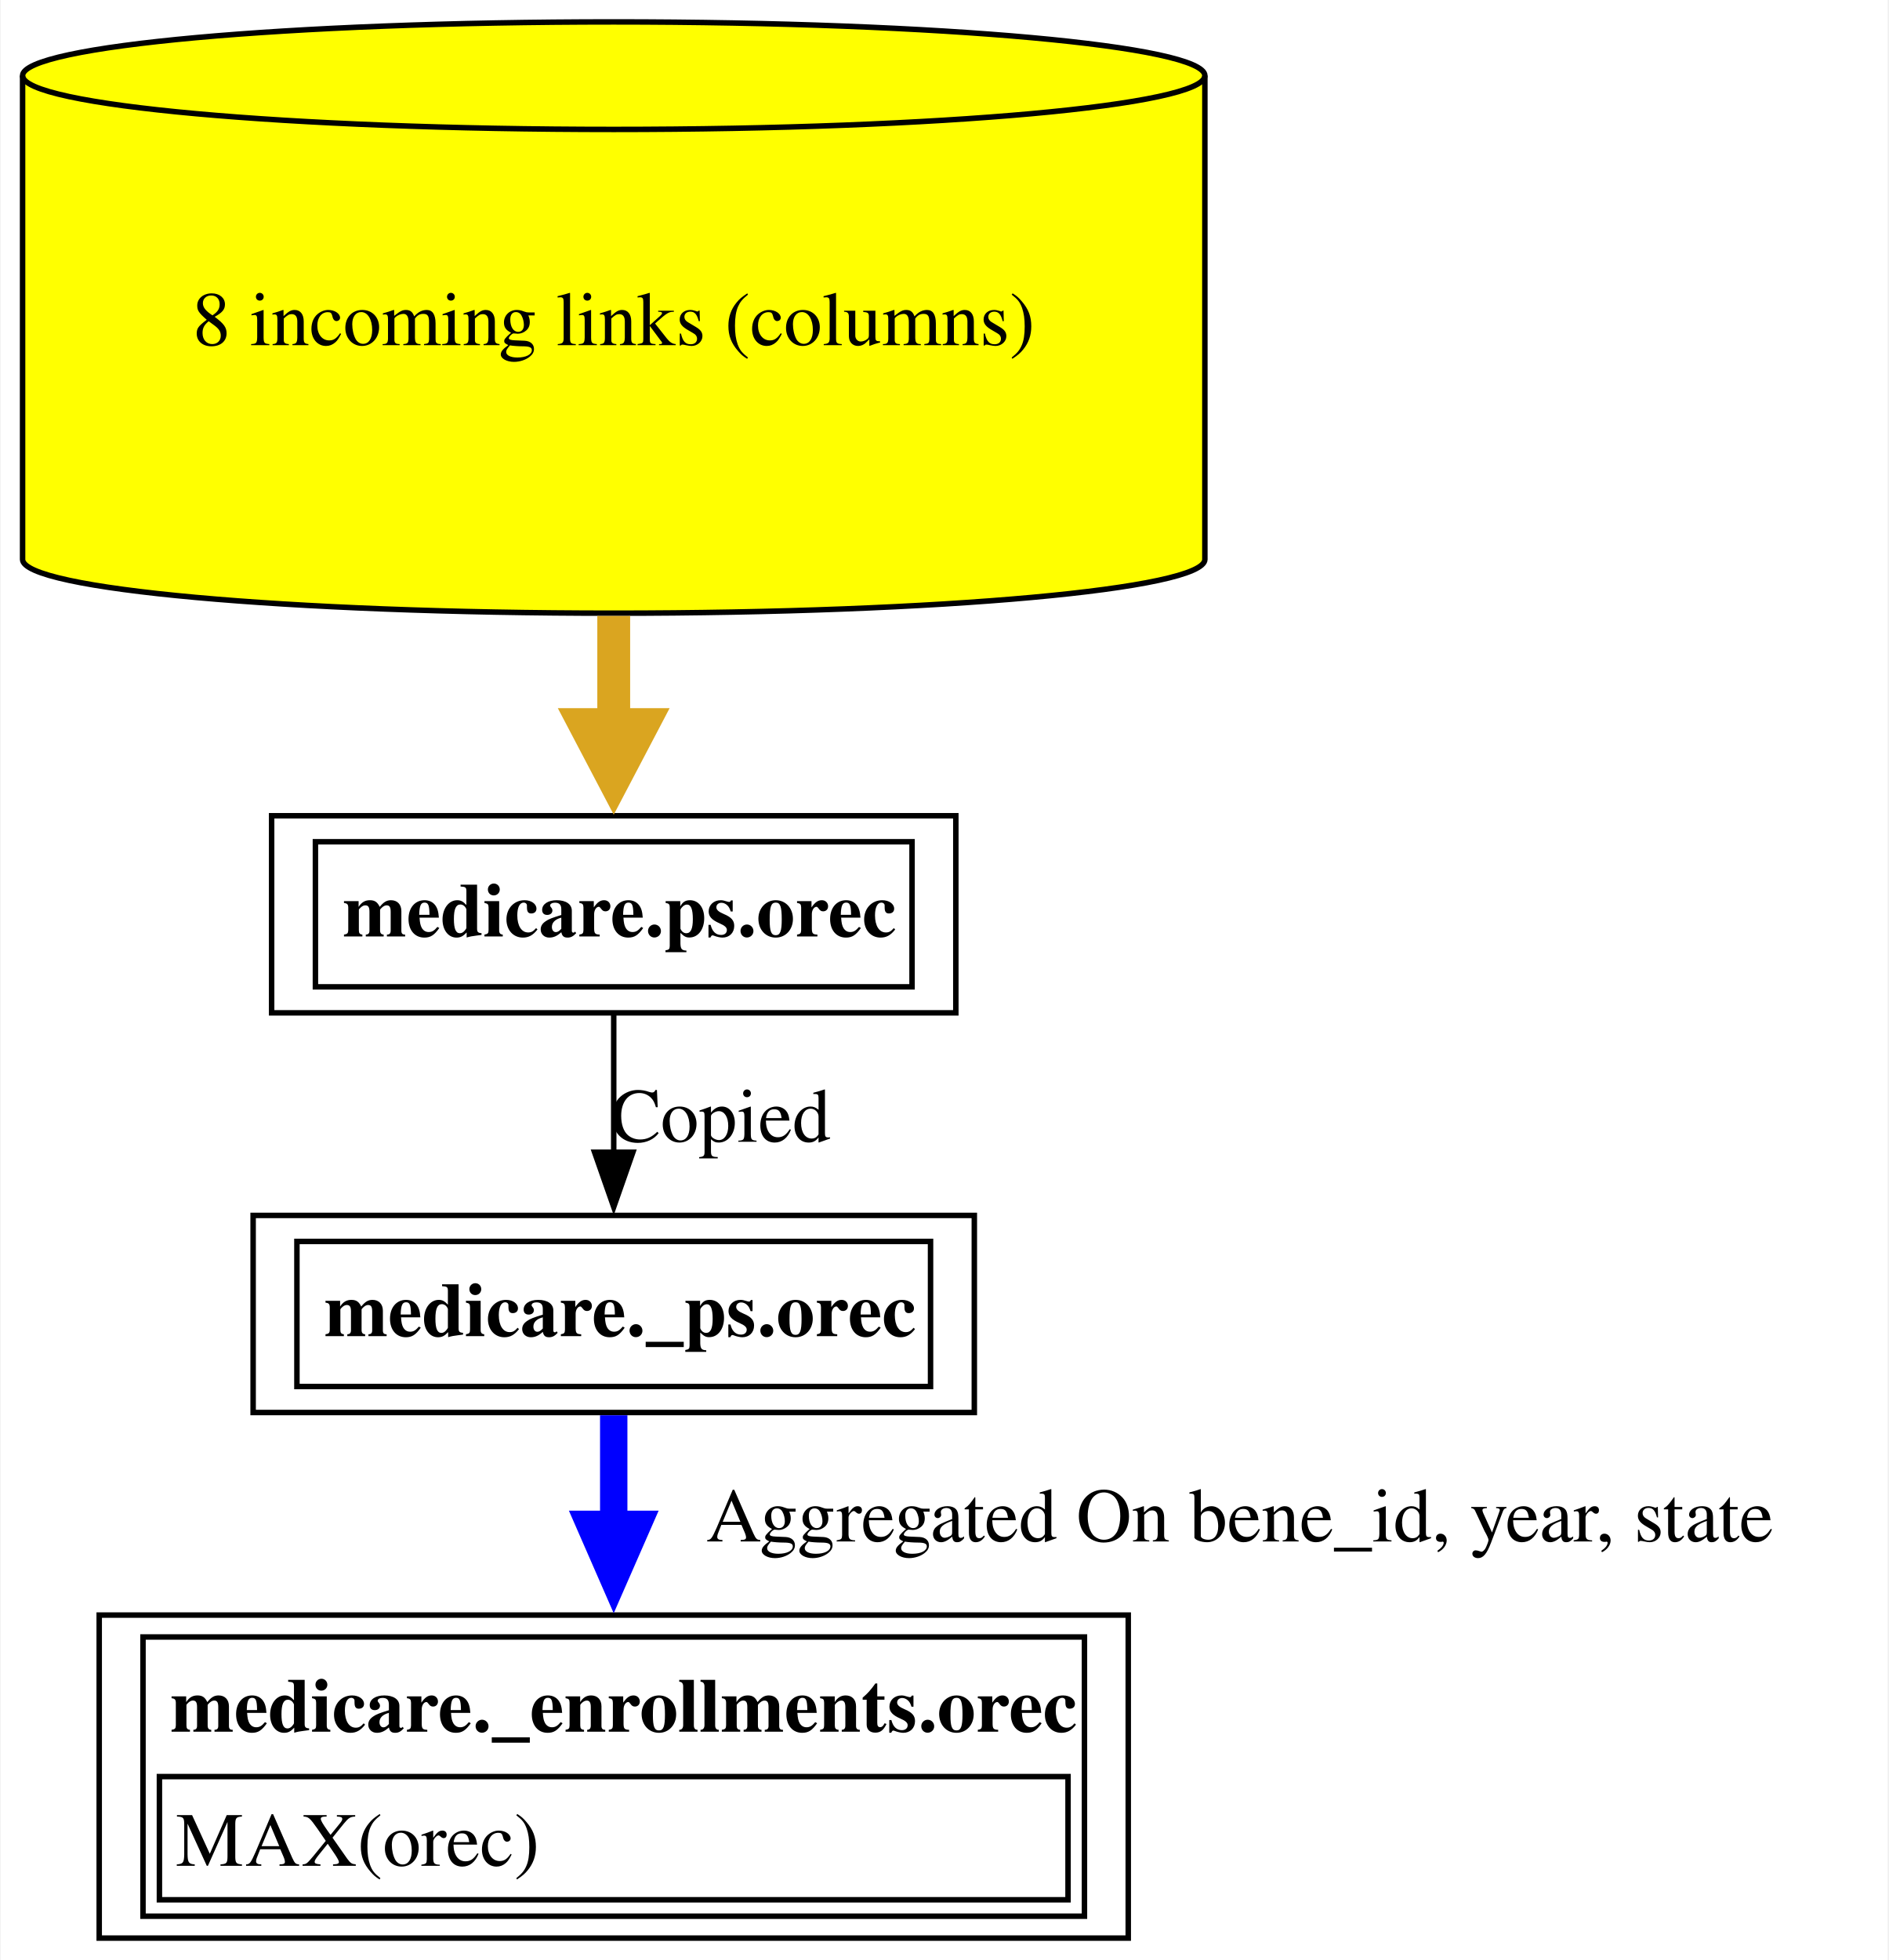
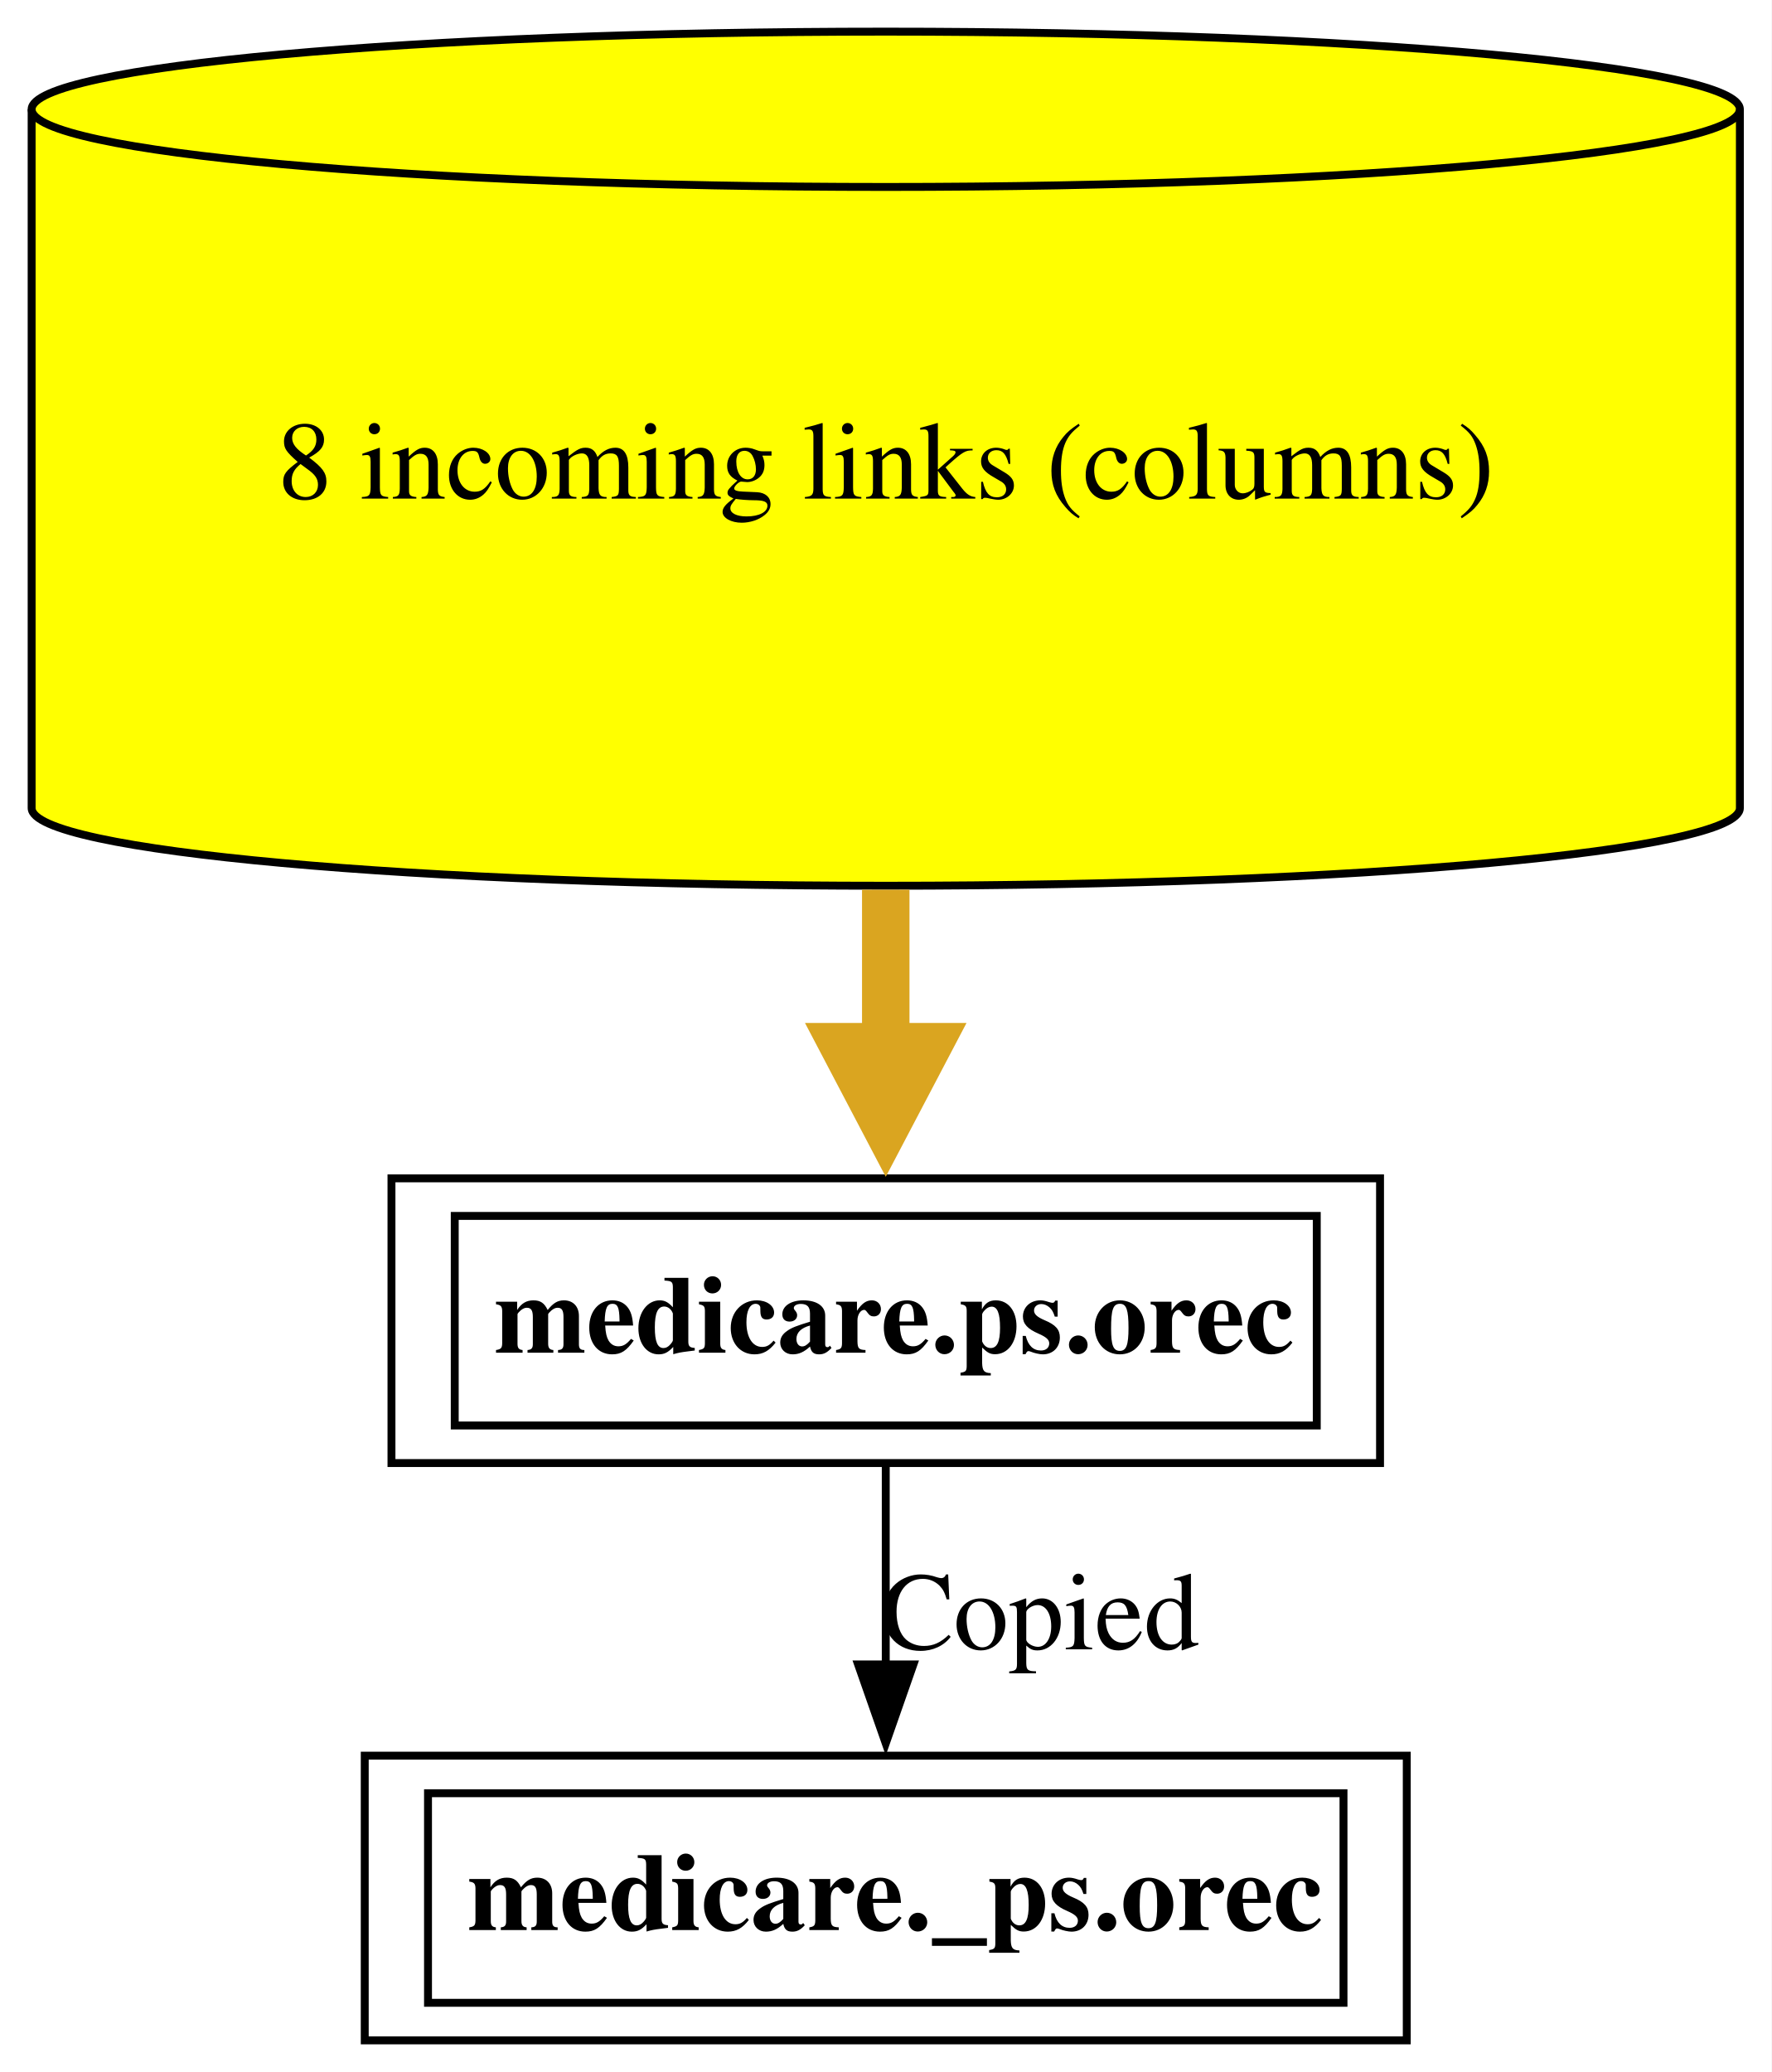
- <svg xmlns="http://www.w3.org/2000/svg" xmlns:xlink="http://www.w3.org/1999/xlink" width="345pt" height="358pt" viewBox="0.00 0.00 344.75 358.00">
-   <g id="graph0" class="graph" transform="scale(1 1) rotate(0) translate(4 354)">
-     <polygon fill="white" stroke="none" points="-4,4 -4,-354 340.75,-354 340.75,4 -4,4" />
+ <svg xmlns="http://www.w3.org/2000/svg" xmlns:xlink="http://www.w3.org/1999/xlink" width="224pt" height="262pt" viewBox="0.00 0.00 224.00 262.00">
+   <g id="graph0" class="graph" transform="scale(1 1) rotate(0) translate(4 258)">
+     <polygon fill="white" stroke="none" points="-4,4 -4,-258 220,-258 220,4 -4,4" />
    <g id="node1" class="node">
      <g id="a_node1">
-         <a xlink:href="../medicare._enrollments/orec.html" xlink:title="&lt;TABLE&gt;" target="_blank">
-           <polygon fill="none" stroke="black" points="202,-59 14,-59 14,0 202,0 202,-59" />
-           <text text-anchor="start" x="27" y="-37.7" font-family="Times,serif" font-weight="bold" font-size="14.00">medicare._enrollments.orec</text>
-           <polygon fill="none" stroke="black" points="25,-7 25,-29.5 191,-29.5 191,-7 25,-7" />
-           <text text-anchor="start" x="28" y="-13.2" font-family="Times,serif" font-size="14.00">MAX(orec)</text>
-           <polygon fill="none" stroke="black" points="22,-4 22,-55 194,-55 194,-4 22,-4" />
+         <a xlink:href="../medicare._ps/orec.html" xlink:title="&lt;TABLE&gt;" target="_blank">
+           <polygon fill="none" stroke="black" points="173.88,-36 42.12,-36 42.12,0 173.88,0 173.88,-36" />
+           <text text-anchor="start" x="55.12" y="-13.95" font-family="Times,serif" font-weight="bold" font-size="14.00">medicare._ps.orec</text>
+           <polygon fill="none" stroke="black" points="50.12,-4.75 50.12,-31.25 165.88,-31.25 165.88,-4.75 50.12,-4.75" />
        </a>
      </g>
    </g>
    <g id="node2" class="node">
      <g id="a_node2">
-         <a xlink:href="../medicare._ps/orec.html" xlink:title="&lt;TABLE&gt;" target="_blank">
-           <polygon fill="none" stroke="black" points="173.88,-132 42.12,-132 42.12,-96 173.88,-96 173.88,-132" />
-           <text text-anchor="start" x="55.12" y="-109.95" font-family="Times,serif" font-weight="bold" font-size="14.00">medicare._ps.orec</text>
-           <polygon fill="none" stroke="black" points="50.12,-100.75 50.12,-127.25 165.88,-127.25 165.88,-100.75 50.12,-100.75" />
+         <a xlink:href="../medicare.ps/orec.html" xlink:title="&lt;TABLE&gt;" target="_blank">
+           <polygon fill="none" stroke="black" points="170.5,-109 45.5,-109 45.5,-73 170.5,-73 170.5,-109" />
+           <text text-anchor="start" x="58.5" y="-86.95" font-family="Times,serif" font-weight="bold" font-size="14.00">medicare.ps.orec</text>
+           <polygon fill="none" stroke="black" points="53.5,-77.75 53.5,-104.25 162.5,-104.25 162.5,-77.75 53.5,-77.75" />
        </a>
      </g>
    </g>
    <g id="edge1" class="edge">
-       <path fill="none" stroke="blue" stroke-width="5" d="M108,-95.5C108,-89.52 108,-82.51 108,-75.37" />
-       <polygon fill="blue" stroke="blue" stroke-width="5" points="112.38,-75.57 108,-65.57 103.63,-75.57 112.38,-75.57" />
-       <text text-anchor="middle" x="222.38" y="-72.45" font-family="Times,serif" font-size="14.00">	  Aggregated On bene_id, year, state</text>
+       <path fill="none" stroke="black" d="M108,-72.81C108,-65.23 108,-56.1 108,-47.54" />
+       <polygon fill="black" stroke="black" points="111.5,-47.54 108,-37.54 104.5,-47.54 111.5,-47.54" />
+       <text text-anchor="middle" x="127.5" y="-49.45" font-family="Times,serif" font-size="14.00">Copied</text>
    </g>
    <g id="node3" class="node">
      <g id="a_node3">
-         <a xlink:href="../medicare.ps/orec.html" xlink:title="&lt;TABLE&gt;" target="_blank">
-           <polygon fill="none" stroke="black" points="170.5,-205 45.5,-205 45.5,-169 170.5,-169 170.5,-205" />
-           <text text-anchor="start" x="58.5" y="-182.95" font-family="Times,serif" font-weight="bold" font-size="14.00">medicare.ps.orec</text>
-           <polygon fill="none" stroke="black" points="53.5,-173.75 53.5,-200.25 162.5,-200.25 162.5,-173.75 53.5,-173.75" />
+         <a xlink:href="../medicare.ps/orec.html" xlink:title="8 incoming links (columns)" target="_blank">
+           <path fill="yellow" stroke="black" d="M216,-244.18C216,-249.6 167.59,-254 108,-254 48.41,-254 0,-249.6 0,-244.18 0,-244.18 0,-155.82 0,-155.82 0,-150.4 48.41,-146 108,-146 167.59,-146 216,-150.4 216,-155.82 216,-155.82 216,-244.18 216,-244.18" />
+           <path fill="none" stroke="black" d="M216,-244.18C216,-238.76 167.59,-234.36 108,-234.36 48.41,-234.36 0,-238.76 0,-244.18" />
+           <text text-anchor="middle" x="108" y="-194.95" font-family="Times,serif" font-size="14.00">8 incoming links (columns)</text>
        </a>
      </g>
    </g>
    <g id="edge2" class="edge">
-       <path fill="none" stroke="black" d="M108,-168.81C108,-161.23 108,-152.1 108,-143.54" />
-       <polygon fill="black" stroke="black" points="111.5,-143.54 108,-133.54 104.5,-143.54 111.5,-143.54" />
-       <text text-anchor="middle" x="127.5" y="-145.45" font-family="Times,serif" font-size="14.00">Copied</text>
-     </g>
-     <g id="node4" class="node">
-       <g id="a_node4">
-         <a xlink:href="../medicare.ps/orec.html" xlink:title="8 incoming links (columns)" target="_blank">
-           <path fill="yellow" stroke="black" d="M216,-340.18C216,-345.6 167.59,-350 108,-350 48.41,-350 0,-345.6 0,-340.18 0,-340.18 0,-251.82 0,-251.82 0,-246.4 48.41,-242 108,-242 167.59,-242 216,-246.4 216,-251.82 216,-251.82 216,-340.18 216,-340.18" />
-           <path fill="none" stroke="black" d="M216,-340.18C216,-334.76 167.59,-330.36 108,-330.36 48.41,-330.36 0,-334.76 0,-340.18" />
-           <text text-anchor="middle" x="108" y="-290.95" font-family="Times,serif" font-size="14.00">8 incoming links (columns)</text>
-         </a>
-       </g>
-     </g>
-     <g id="edge3" class="edge">
-       <path fill="none" stroke="goldenrod" stroke-width="6" d="M108,-241.5C108,-234.71 108,-227.92 108,-221.57" />
-       <polygon fill="goldenrod" stroke="goldenrod" stroke-width="6" points="113.25,-221.65 108,-211.65 102.75,-221.65 113.25,-221.65" />
+       <path fill="none" stroke="goldenrod" stroke-width="6" d="M108,-145.5C108,-138.71 108,-131.92 108,-125.57" />
+       <polygon fill="goldenrod" stroke="goldenrod" stroke-width="6" points="113.25,-125.65 108,-115.65 102.75,-125.65 113.25,-125.65" />
    </g>
  </g>
</svg>
